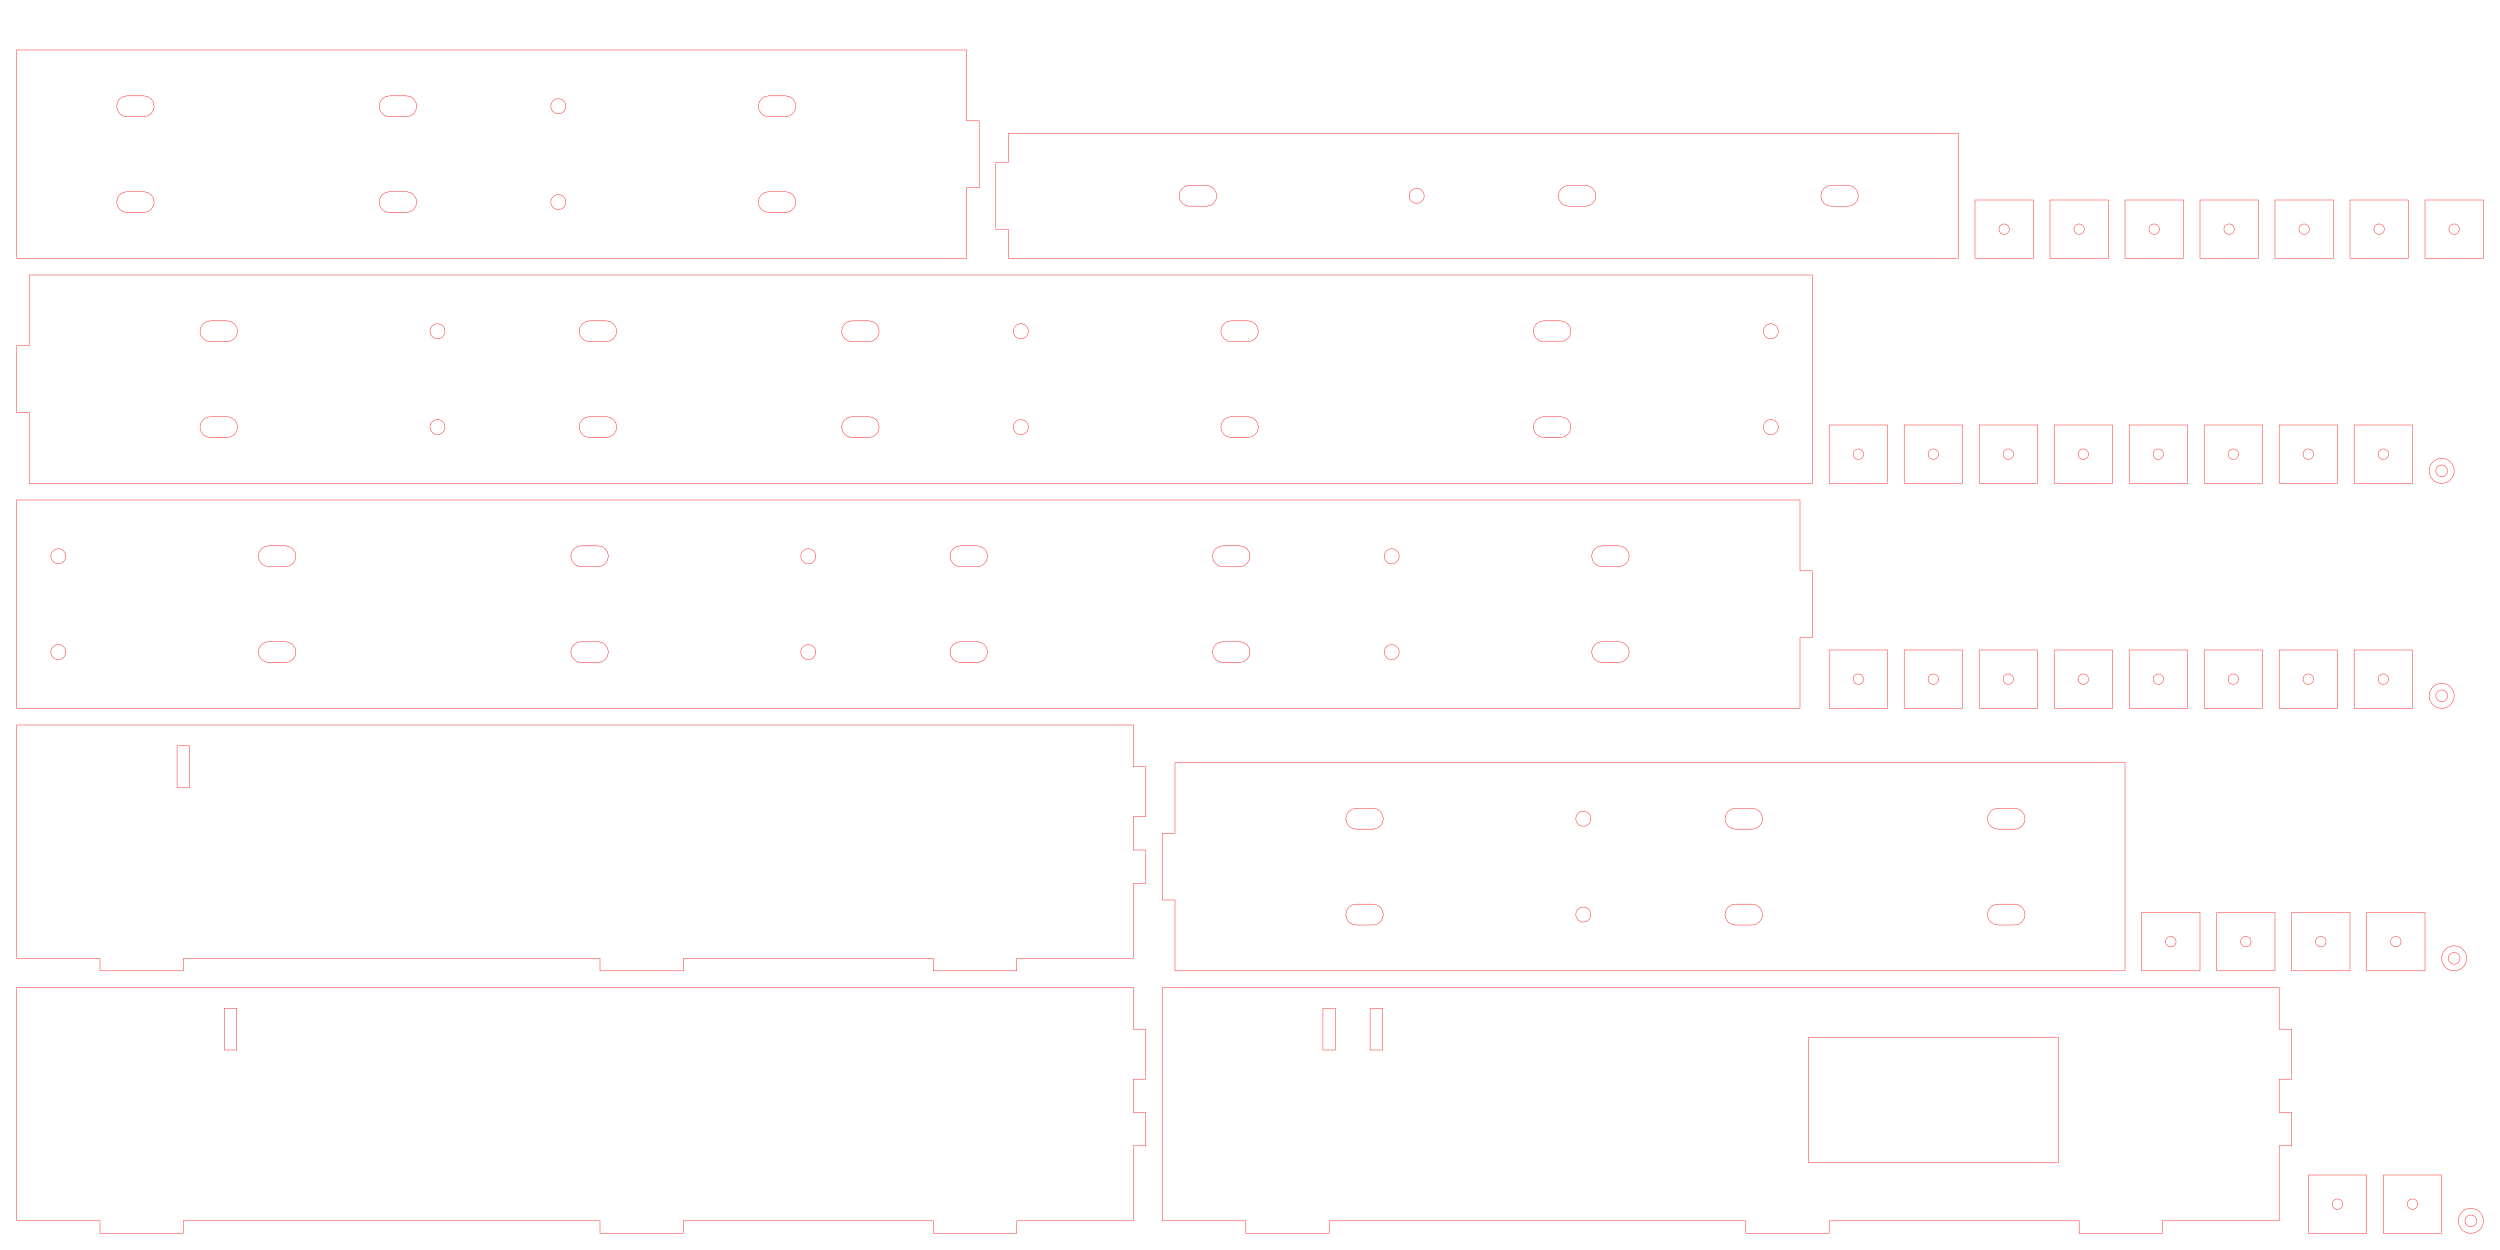
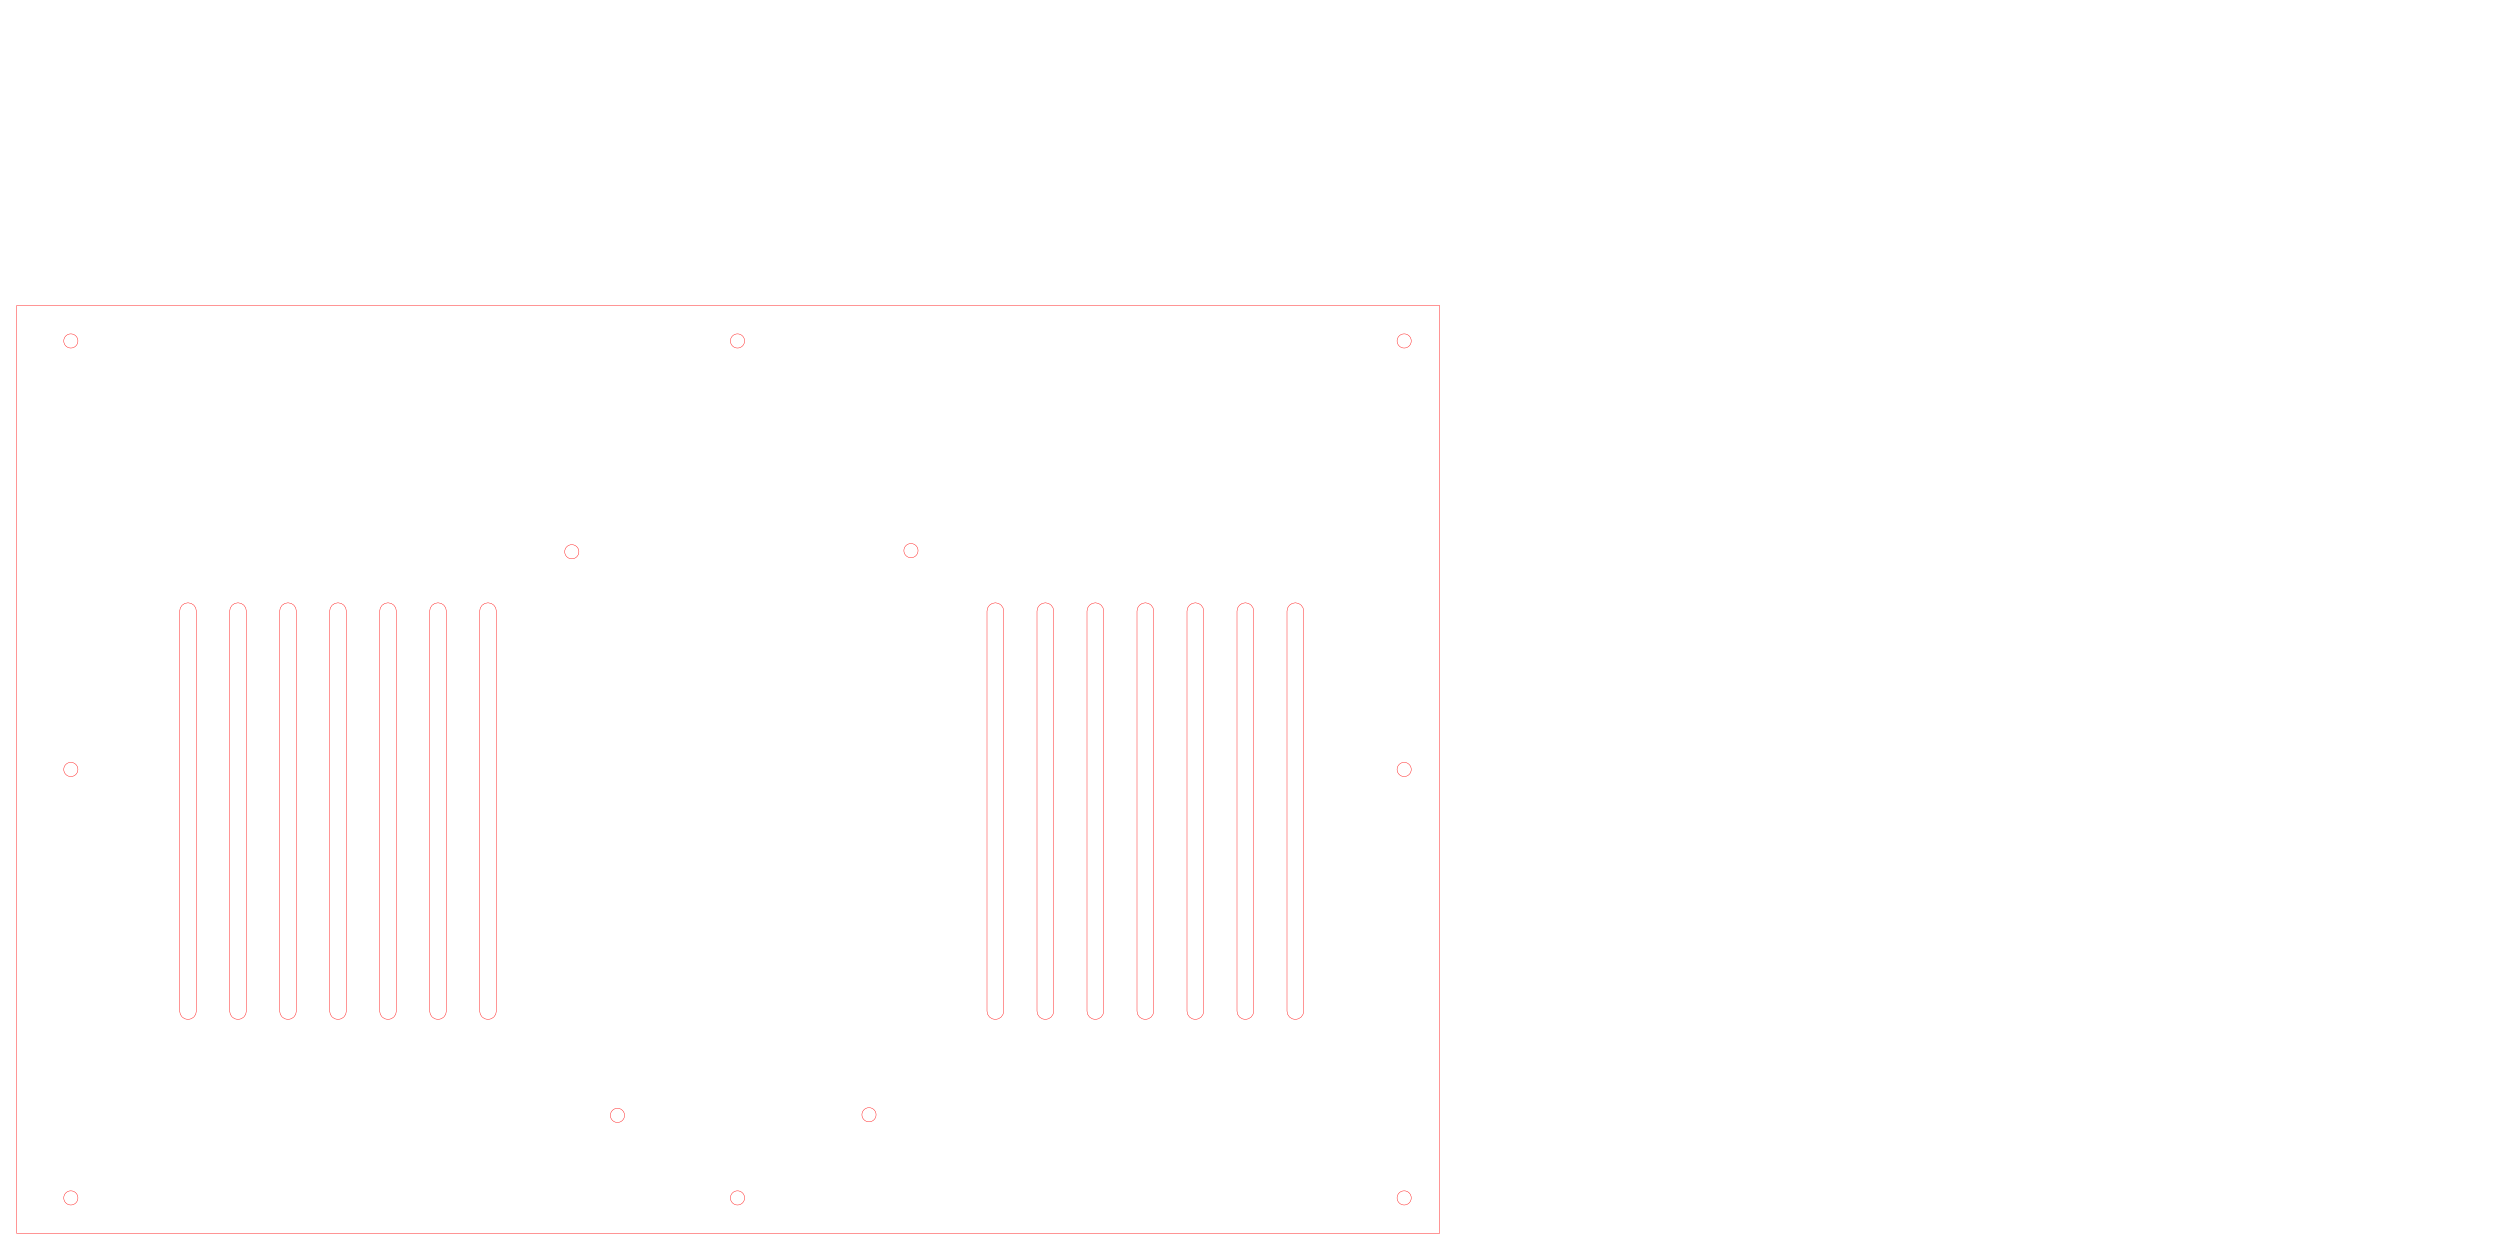
<svg xmlns="http://www.w3.org/2000/svg" width="600.000mm" height="300.000mm" viewBox="0 0 600.000 300.000">
-   <polygon points="4.00,293.00 24.00,293.00 24.00,296.00 44.00,296.00 44.00,293.00 144.00,293.00 144.00,296.00 164.00,296.00 164.00,293.00 224.00,293.00 224.00,296.00 244.00,296.00 244.00,293.00 272.00,293.00 272.00,275.00 275.00,275.00 275.00,267.00 272.00,267.00 272.00,259.00 275.00,259.00 275.00,247.00 272.00,247.00 272.00,237.00 4.00,237.00" fill="none" stroke="#ff0000" stroke-width="0.1" />
-   <polygon points="53.83,252.00 56.83,252.00 56.83,242.00 53.83,242.00" fill="none" stroke="#ff0000" stroke-width="0.1" />
-   <polygon points="279.00,293.00 299.00,293.00 299.00,296.00 319.00,296.00 319.00,293.00 419.00,293.00 419.00,296.00 439.00,296.00 439.00,293.00 499.00,293.00 499.00,296.00 519.00,296.00 519.00,293.00 547.00,293.00 547.00,275.00 550.00,275.00 550.00,267.00 547.00,267.00 547.00,259.00 550.00,259.00 550.00,247.00 547.00,247.00 547.00,237.00 279.00,237.00" fill="none" stroke="#ff0000" stroke-width="0.1" />
-   <polygon points="328.83,252.00 331.83,252.00 331.83,242.00 328.83,242.00" fill="none" stroke="#ff0000" stroke-width="0.1" />
-   <polygon points="317.50,252.00 320.50,252.00 320.50,242.00 317.50,242.00" fill="none" stroke="#ff0000" stroke-width="0.1" />
-   <polygon points="434.00,279.00 494.00,279.00 494.00,249.00 434.00,249.00" fill="none" stroke="#ff0000" stroke-width="0.1" />
-   <polygon points="4.00,230.00 24.00,230.00 24.00,233.00 44.00,233.00 44.00,230.00 144.00,230.00 144.00,233.00 164.00,233.00 164.00,230.00 224.00,230.00 224.00,233.00 244.00,233.00 244.00,230.00 272.00,230.00 272.00,212.00 275.00,212.00 275.00,204.00 272.00,204.00 272.00,196.00 275.00,196.00 275.00,184.00 272.00,184.00 272.00,174.00 4.00,174.00" fill="none" stroke="#ff0000" stroke-width="0.1" />
-   <polygon points="42.50,189.00 45.50,189.00 45.50,179.00 42.50,179.00" fill="none" stroke="#ff0000" stroke-width="0.1" />
-   <polygon points="432.00,170.00 432.00,153.00 435.00,153.00 435.00,137.00 432.00,137.00 432.00,120.00 4.00,120.00 4.00,170.00" fill="none" stroke="#ff0000" stroke-width="0.1" />
-   <polygon points="64.50,154.00 63.54,154.19 62.73,154.73 62.19,155.54 62.00,156.50 62.19,157.46 62.73,158.27 63.54,158.81 64.50,159.00 68.50,159.00 69.46,158.81 70.27,158.27 70.81,157.46 71.00,156.50 70.81,155.54 70.27,154.73 69.46,154.19 68.50,154.00" fill="none" stroke="#ff0000" stroke-width="0.1" />
-   <circle cx="14.00" cy="156.50" r="1.80" fill="none" stroke="#ff0000" stroke-width="0.1" />
-   <polygon points="64.50,131.00 63.54,131.19 62.73,131.73 62.19,132.54 62.00,133.50 62.19,134.46 62.73,135.27 63.54,135.81 64.50,136.00 68.50,136.00 69.46,135.81 70.27,135.27 70.81,134.46 71.00,133.50 70.81,132.54 70.27,131.73 69.46,131.19 68.50,131.00" fill="none" stroke="#ff0000" stroke-width="0.1" />
-   <circle cx="14.00" cy="133.50" r="1.80" fill="none" stroke="#ff0000" stroke-width="0.1" />
-   <polygon points="384.50,154.00 383.54,154.19 382.73,154.73 382.19,155.54 382.00,156.50 382.19,157.46 382.73,158.27 383.54,158.81 384.50,159.00 388.50,159.00 389.46,158.81 390.27,158.27 390.81,157.46 391.00,156.50 390.81,155.54 390.27,154.73 389.46,154.19 388.50,154.00" fill="none" stroke="#ff0000" stroke-width="0.1" />
-   <polygon points="139.50,154.00 138.54,154.19 137.73,154.73 137.19,155.54 137.00,156.50 137.19,157.46 137.73,158.27 138.54,158.81 139.50,159.00 143.50,159.00 144.46,158.81 145.27,158.27 145.81,157.46 146.00,156.50 145.81,155.54 145.27,154.73 144.46,154.19 143.50,154.00" fill="none" stroke="#ff0000" stroke-width="0.1" />
-   <polygon points="293.50,154.00 292.54,154.19 291.73,154.73 291.19,155.54 291.00,156.50 291.19,157.46 291.73,158.27 292.54,158.81 293.50,159.00 297.50,159.00 298.46,158.81 299.27,158.27 299.81,157.46 300.00,156.50 299.81,155.54 299.27,154.73 298.46,154.19 297.50,154.00" fill="none" stroke="#ff0000" stroke-width="0.1" />
-   <polygon points="230.50,154.00 229.54,154.19 228.73,154.73 228.19,155.54 228.00,156.50 228.19,157.46 228.73,158.27 229.54,158.81 230.50,159.00 234.50,159.00 235.46,158.81 236.27,158.27 236.81,157.46 237.00,156.50 236.81,155.54 236.27,154.73 235.46,154.19 234.50,154.00" fill="none" stroke="#ff0000" stroke-width="0.1" />
-   <circle cx="334.00" cy="156.50" r="1.80" fill="none" stroke="#ff0000" stroke-width="0.1" />
-   <circle cx="194.00" cy="156.50" r="1.80" fill="none" stroke="#ff0000" stroke-width="0.1" />
-   <polygon points="384.50,131.00 383.54,131.19 382.73,131.73 382.19,132.54 382.00,133.50 382.19,134.46 382.73,135.27 383.54,135.81 384.50,136.00 388.50,136.00 389.46,135.81 390.27,135.27 390.81,134.46 391.00,133.50 390.81,132.54 390.27,131.73 389.46,131.19 388.50,131.00" fill="none" stroke="#ff0000" stroke-width="0.1" />
-   <polygon points="139.50,131.00 138.54,131.19 137.73,131.73 137.19,132.54 137.00,133.50 137.19,134.46 137.73,135.27 138.54,135.81 139.50,136.00 143.50,136.00 144.46,135.81 145.27,135.27 145.81,134.46 146.00,133.50 145.81,132.54 145.27,131.73 144.46,131.19 143.50,131.00" fill="none" stroke="#ff0000" stroke-width="0.1" />
-   <polygon points="293.50,131.00 292.54,131.19 291.73,131.73 291.19,132.54 291.00,133.50 291.19,134.46 291.73,135.27 292.54,135.81 293.50,136.00 297.50,136.00 298.46,135.81 299.27,135.27 299.81,134.46 300.00,133.50 299.81,132.54 299.27,131.73 298.46,131.19 297.50,131.00" fill="none" stroke="#ff0000" stroke-width="0.1" />
-   <polygon points="230.50,131.00 229.54,131.19 228.73,131.73 228.19,132.54 228.00,133.50 228.19,134.46 228.73,135.27 229.54,135.81 230.50,136.00 234.50,136.00 235.46,135.81 236.27,135.27 236.81,134.46 237.00,133.50 236.81,132.54 236.27,131.73 235.46,131.19 234.50,131.00" fill="none" stroke="#ff0000" stroke-width="0.1" />
-   <circle cx="334.00" cy="133.50" r="1.80" fill="none" stroke="#ff0000" stroke-width="0.1" />
-   <circle cx="194.00" cy="133.50" r="1.80" fill="none" stroke="#ff0000" stroke-width="0.1" />
-   <polygon points="435.00,116.00 435.00,66.00 7.00,66.00 7.00,83.00 4.00,83.00 4.00,99.00 7.00,99.00 7.00,116.00" fill="none" stroke="#ff0000" stroke-width="0.1" />
-   <polygon points="295.50,100.00 294.54,100.19 293.73,100.73 293.19,101.54 293.00,102.50 293.19,103.46 293.73,104.27 294.54,104.81 295.50,105.00 299.50,105.00 300.46,104.81 301.27,104.27 301.81,103.46 302.00,102.50 301.81,101.54 301.27,100.73 300.46,100.19 299.50,100.00" fill="none" stroke="#ff0000" stroke-width="0.1" />
-   <polygon points="50.50,100.00 49.54,100.19 48.73,100.73 48.19,101.54 48.00,102.50 48.19,103.46 48.73,104.27 49.54,104.81 50.50,105.00 54.50,105.00 55.46,104.81 56.27,104.27 56.81,103.46 57.00,102.50 56.81,101.54 56.27,100.73 55.46,100.19 54.50,100.00" fill="none" stroke="#ff0000" stroke-width="0.1" />
-   <polygon points="204.50,100.00 203.54,100.19 202.73,100.73 202.19,101.54 202.00,102.50 202.19,103.46 202.73,104.27 203.54,104.81 204.50,105.00 208.50,105.00 209.46,104.81 210.27,104.27 210.81,103.46 211.00,102.50 210.81,101.54 210.27,100.73 209.46,100.19 208.50,100.00" fill="none" stroke="#ff0000" stroke-width="0.1" />
-   <polygon points="141.50,100.00 140.54,100.19 139.73,100.73 139.19,101.54 139.00,102.50 139.19,103.46 139.73,104.27 140.54,104.81 141.50,105.00 145.50,105.00 146.46,104.81 147.27,104.27 147.81,103.46 148.00,102.50 147.81,101.54 147.27,100.73 146.46,100.19 145.50,100.00" fill="none" stroke="#ff0000" stroke-width="0.1" />
-   <circle cx="245.00" cy="102.50" r="1.80" fill="none" stroke="#ff0000" stroke-width="0.1" />
-   <circle cx="105.00" cy="102.50" r="1.80" fill="none" stroke="#ff0000" stroke-width="0.1" />
-   <polygon points="295.50,77.00 294.54,77.19 293.73,77.73 293.19,78.54 293.00,79.50 293.19,80.46 293.73,81.27 294.54,81.81 295.50,82.00 299.50,82.00 300.46,81.81 301.27,81.27 301.81,80.46 302.00,79.50 301.81,78.54 301.27,77.73 300.46,77.19 299.50,77.00" fill="none" stroke="#ff0000" stroke-width="0.1" />
-   <polygon points="50.50,77.00 49.54,77.19 48.73,77.73 48.19,78.54 48.00,79.50 48.19,80.46 48.73,81.27 49.54,81.81 50.50,82.00 54.50,82.00 55.46,81.81 56.27,81.27 56.81,80.46 57.00,79.50 56.81,78.54 56.27,77.73 55.46,77.19 54.50,77.00" fill="none" stroke="#ff0000" stroke-width="0.1" />
-   <polygon points="204.50,77.00 203.54,77.19 202.73,77.73 202.19,78.54 202.00,79.50 202.19,80.46 202.73,81.27 203.54,81.81 204.50,82.00 208.50,82.00 209.46,81.81 210.27,81.27 210.81,80.46 211.00,79.50 210.81,78.54 210.27,77.73 209.46,77.19 208.50,77.00" fill="none" stroke="#ff0000" stroke-width="0.1" />
-   <polygon points="141.50,77.00 140.54,77.19 139.73,77.73 139.19,78.54 139.00,79.50 139.19,80.46 139.73,81.27 140.54,81.81 141.50,82.00 145.50,82.00 146.46,81.81 147.27,81.27 147.81,80.46 148.00,79.50 147.81,78.54 147.27,77.73 146.46,77.19 145.50,77.00" fill="none" stroke="#ff0000" stroke-width="0.1" />
-   <circle cx="245.00" cy="79.50" r="1.80" fill="none" stroke="#ff0000" stroke-width="0.1" />
-   <circle cx="105.00" cy="79.50" r="1.80" fill="none" stroke="#ff0000" stroke-width="0.1" />
-   <polygon points="370.50,100.00 369.54,100.19 368.73,100.73 368.19,101.54 368.00,102.50 368.19,103.46 368.73,104.27 369.54,104.81 370.50,105.00 374.50,105.00 375.46,104.81 376.27,104.27 376.81,103.46 377.00,102.50 376.81,101.54 376.27,100.73 375.46,100.19 374.50,100.00" fill="none" stroke="#ff0000" stroke-width="0.1" />
-   <circle cx="425.00" cy="102.50" r="1.80" fill="none" stroke="#ff0000" stroke-width="0.1" />
-   <polygon points="370.50,77.00 369.54,77.19 368.73,77.73 368.19,78.54 368.00,79.50 368.19,80.46 368.73,81.27 369.54,81.81 370.50,82.00 374.50,82.00 375.46,81.81 376.27,81.27 376.81,80.46 377.00,79.50 376.81,78.54 376.27,77.73 375.46,77.19 374.50,77.00" fill="none" stroke="#ff0000" stroke-width="0.1" />
-   <circle cx="425.00" cy="79.50" r="1.80" fill="none" stroke="#ff0000" stroke-width="0.1" />
-   <polygon points="510.00,233.00 510.00,183.00 282.00,183.00 282.00,200.00 279.00,200.00 279.00,216.00 282.00,216.00 282.00,233.00" fill="none" stroke="#ff0000" stroke-width="0.1" />
-   <polygon points="325.50,217.00 324.54,217.19 323.73,217.73 323.19,218.54 323.00,219.50 323.19,220.46 323.73,221.27 324.54,221.81 325.50,222.00 329.50,222.00 330.46,221.81 331.27,221.27 331.81,220.46 332.00,219.50 331.81,218.54 331.27,217.73 330.46,217.19 329.50,217.00" fill="none" stroke="#ff0000" stroke-width="0.1" />
-   <polygon points="479.50,217.00 478.54,217.19 477.73,217.73 477.19,218.54 477.00,219.50 477.19,220.46 477.73,221.27 478.54,221.81 479.50,222.00 483.50,222.00 484.46,221.81 485.27,221.27 485.81,220.46 486.00,219.50 485.81,218.54 485.27,217.73 484.46,217.19 483.50,217.00" fill="none" stroke="#ff0000" stroke-width="0.1" />
-   <polygon points="416.50,217.00 415.54,217.19 414.73,217.73 414.19,218.54 414.00,219.50 414.19,220.46 414.73,221.27 415.54,221.81 416.50,222.00 420.50,222.00 421.46,221.81 422.27,221.27 422.81,220.46 423.00,219.50 422.81,218.54 422.27,217.73 421.46,217.19 420.50,217.00" fill="none" stroke="#ff0000" stroke-width="0.1" />
-   <circle cx="380.00" cy="219.50" r="1.80" fill="none" stroke="#ff0000" stroke-width="0.1" />
-   <polygon points="325.50,194.00 324.54,194.19 323.73,194.73 323.19,195.54 323.00,196.50 323.19,197.46 323.73,198.27 324.54,198.81 325.50,199.00 329.50,199.00 330.46,198.81 331.27,198.27 331.81,197.46 332.00,196.50 331.81,195.54 331.27,194.73 330.46,194.19 329.50,194.00" fill="none" stroke="#ff0000" stroke-width="0.1" />
-   <polygon points="479.50,194.00 478.54,194.19 477.73,194.73 477.19,195.54 477.00,196.50 477.19,197.46 477.73,198.27 478.54,198.81 479.50,199.00 483.50,199.00 484.46,198.81 485.27,198.27 485.81,197.46 486.00,196.50 485.81,195.54 485.27,194.73 484.46,194.19 483.50,194.00" fill="none" stroke="#ff0000" stroke-width="0.1" />
-   <polygon points="416.50,194.00 415.54,194.19 414.73,194.73 414.19,195.54 414.00,196.50 414.19,197.46 414.73,198.27 415.54,198.81 416.50,199.00 420.50,199.00 421.46,198.81 422.27,198.27 422.81,197.46 423.00,196.50 422.81,195.54 422.27,194.73 421.46,194.19 420.50,194.00" fill="none" stroke="#ff0000" stroke-width="0.1" />
-   <circle cx="380.00" cy="196.50" r="1.80" fill="none" stroke="#ff0000" stroke-width="0.1" />
-   <polygon points="232.00,62.00 232.00,45.00 235.00,45.00 235.00,29.00 232.00,29.00 232.00,12.00 4.00,12.00 4.00,62.00" fill="none" stroke="#ff0000" stroke-width="0.1" />
-   <polygon points="184.50,46.00 183.54,46.19 182.73,46.73 182.19,47.54 182.00,48.50 182.19,49.46 182.73,50.27 183.54,50.81 184.50,51.00 188.50,51.00 189.46,50.81 190.27,50.27 190.81,49.46 191.00,48.50 190.81,47.54 190.27,46.73 189.46,46.19 188.50,46.00" fill="none" stroke="#ff0000" stroke-width="0.1" />
-   <polygon points="93.50,46.00 92.54,46.19 91.73,46.73 91.19,47.54 91.00,48.50 91.19,49.46 91.73,50.27 92.54,50.81 93.50,51.00 97.50,51.00 98.46,50.81 99.27,50.27 99.81,49.46 100.00,48.50 99.81,47.54 99.27,46.73 98.46,46.19 97.50,46.00" fill="none" stroke="#ff0000" stroke-width="0.1" />
-   <polygon points="30.50,46.00 29.54,46.19 28.73,46.73 28.19,47.54 28.00,48.50 28.19,49.46 28.73,50.27 29.54,50.81 30.50,51.00 34.50,51.00 35.46,50.81 36.27,50.27 36.81,49.46 37.00,48.50 36.81,47.54 36.27,46.73 35.46,46.19 34.50,46.00" fill="none" stroke="#ff0000" stroke-width="0.1" />
-   <circle cx="134.00" cy="48.50" r="1.80" fill="none" stroke="#ff0000" stroke-width="0.1" />
-   <polygon points="184.50,23.00 183.54,23.19 182.73,23.73 182.19,24.54 182.00,25.50 182.19,26.46 182.73,27.27 183.54,27.81 184.50,28.00 188.50,28.00 189.46,27.81 190.27,27.27 190.81,26.46 191.00,25.50 190.81,24.54 190.27,23.73 189.46,23.19 188.50,23.00" fill="none" stroke="#ff0000" stroke-width="0.1" />
-   <polygon points="93.50,23.00 92.54,23.19 91.73,23.73 91.19,24.54 91.00,25.50 91.19,26.46 91.73,27.27 92.54,27.81 93.50,28.00 97.50,28.00 98.46,27.81 99.27,27.27 99.81,26.46 100.00,25.50 99.81,24.54 99.27,23.73 98.46,23.19 97.50,23.00" fill="none" stroke="#ff0000" stroke-width="0.1" />
-   <polygon points="30.50,23.00 29.54,23.19 28.73,23.73 28.19,24.54 28.00,25.50 28.19,26.46 28.73,27.27 29.54,27.81 30.50,28.00 34.50,28.00 35.46,27.81 36.27,27.27 36.81,26.46 37.00,25.50 36.81,24.54 36.27,23.73 35.46,23.19 34.50,23.00" fill="none" stroke="#ff0000" stroke-width="0.1" />
-   <circle cx="134.00" cy="25.50" r="1.80" fill="none" stroke="#ff0000" stroke-width="0.1" />
-   <polygon points="470.00,62.00 470.00,32.00 242.00,32.00 242.00,39.00 239.00,39.00 239.00,55.00 242.00,55.00 242.00,62.00" fill="none" stroke="#ff0000" stroke-width="0.1" />
-   <polygon points="285.50,44.50 284.54,44.69 283.73,45.23 283.19,46.04 283.00,47.00 283.19,47.96 283.73,48.77 284.54,49.31 285.50,49.50 289.50,49.50 290.46,49.31 291.27,48.77 291.81,47.96 292.00,47.00 291.81,46.04 291.27,45.23 290.46,44.69 289.50,44.50" fill="none" stroke="#ff0000" stroke-width="0.1" />
-   <polygon points="439.50,44.50 438.54,44.69 437.73,45.23 437.19,46.04 437.00,47.00 437.19,47.96 437.73,48.77 438.54,49.31 439.50,49.50 443.50,49.50 444.46,49.31 445.27,48.77 445.81,47.96 446.00,47.00 445.81,46.04 445.27,45.23 444.46,44.69 443.50,44.50" fill="none" stroke="#ff0000" stroke-width="0.1" />
-   <polygon points="376.50,44.50 375.54,44.69 374.73,45.23 374.19,46.04 374.00,47.00 374.19,47.96 374.73,48.77 375.54,49.31 376.50,49.50 380.50,49.50 381.46,49.31 382.27,48.77 382.81,47.96 383.00,47.00 382.81,46.04 382.27,45.23 381.46,44.69 380.50,44.50" fill="none" stroke="#ff0000" stroke-width="0.1" />
-   <circle cx="340.00" cy="47.00" r="1.80" fill="none" stroke="#ff0000" stroke-width="0.1" />
-   <polygon points="554.00,296.00 568.00,296.00 568.00,282.00 554.00,282.00" fill="none" stroke="#ff0000" stroke-width="0.1" />
-   <circle cx="561.00" cy="289.00" r="1.25" fill="none" stroke="#ff0000" stroke-width="0.1" />
-   <polygon points="572.00,296.00 586.00,296.00 586.00,282.00 572.00,282.00" fill="none" stroke="#ff0000" stroke-width="0.1" />
-   <circle cx="579.00" cy="289.00" r="1.25" fill="none" stroke="#ff0000" stroke-width="0.1" />
-   <polygon points="514.00,233.00 528.00,233.00 528.00,219.00 514.00,219.00" fill="none" stroke="#ff0000" stroke-width="0.1" />
-   <circle cx="521.00" cy="226.00" r="1.25" fill="none" stroke="#ff0000" stroke-width="0.1" />
-   <polygon points="532.00,233.00 546.00,233.00 546.00,219.00 532.00,219.00" fill="none" stroke="#ff0000" stroke-width="0.1" />
-   <circle cx="539.00" cy="226.00" r="1.25" fill="none" stroke="#ff0000" stroke-width="0.1" />
-   <polygon points="550.00,233.00 564.00,233.00 564.00,219.00 550.00,219.00" fill="none" stroke="#ff0000" stroke-width="0.1" />
-   <circle cx="557.00" cy="226.00" r="1.25" fill="none" stroke="#ff0000" stroke-width="0.1" />
-   <polygon points="568.00,233.00 582.00,233.00 582.00,219.00 568.00,219.00" fill="none" stroke="#ff0000" stroke-width="0.1" />
-   <circle cx="575.00" cy="226.00" r="1.25" fill="none" stroke="#ff0000" stroke-width="0.1" />
-   <polygon points="439.00,170.00 453.00,170.00 453.00,156.00 439.00,156.00" fill="none" stroke="#ff0000" stroke-width="0.1" />
-   <circle cx="446.00" cy="163.00" r="1.25" fill="none" stroke="#ff0000" stroke-width="0.1" />
-   <polygon points="457.00,170.00 471.00,170.00 471.00,156.00 457.00,156.00" fill="none" stroke="#ff0000" stroke-width="0.1" />
-   <circle cx="464.00" cy="163.00" r="1.25" fill="none" stroke="#ff0000" stroke-width="0.1" />
-   <polygon points="475.00,170.00 489.00,170.00 489.00,156.00 475.00,156.00" fill="none" stroke="#ff0000" stroke-width="0.1" />
-   <circle cx="482.00" cy="163.00" r="1.25" fill="none" stroke="#ff0000" stroke-width="0.1" />
-   <polygon points="493.00,170.00 507.00,170.00 507.00,156.00 493.00,156.00" fill="none" stroke="#ff0000" stroke-width="0.1" />
-   <circle cx="500.00" cy="163.00" r="1.25" fill="none" stroke="#ff0000" stroke-width="0.1" />
-   <polygon points="511.00,170.00 525.00,170.00 525.00,156.00 511.00,156.00" fill="none" stroke="#ff0000" stroke-width="0.1" />
-   <circle cx="518.00" cy="163.00" r="1.25" fill="none" stroke="#ff0000" stroke-width="0.1" />
-   <polygon points="529.00,170.00 543.00,170.00 543.00,156.00 529.00,156.00" fill="none" stroke="#ff0000" stroke-width="0.1" />
-   <circle cx="536.00" cy="163.00" r="1.25" fill="none" stroke="#ff0000" stroke-width="0.1" />
-   <polygon points="547.00,170.00 561.00,170.00 561.00,156.00 547.00,156.00" fill="none" stroke="#ff0000" stroke-width="0.1" />
-   <circle cx="554.00" cy="163.00" r="1.25" fill="none" stroke="#ff0000" stroke-width="0.1" />
-   <polygon points="565.00,170.00 579.00,170.00 579.00,156.00 565.00,156.00" fill="none" stroke="#ff0000" stroke-width="0.1" />
-   <circle cx="572.00" cy="163.00" r="1.25" fill="none" stroke="#ff0000" stroke-width="0.1" />
-   <polygon points="439.00,116.00 453.00,116.00 453.00,102.00 439.00,102.00" fill="none" stroke="#ff0000" stroke-width="0.1" />
-   <circle cx="446.00" cy="109.00" r="1.25" fill="none" stroke="#ff0000" stroke-width="0.1" />
-   <polygon points="457.00,116.00 471.00,116.00 471.00,102.00 457.00,102.00" fill="none" stroke="#ff0000" stroke-width="0.1" />
-   <circle cx="464.00" cy="109.00" r="1.25" fill="none" stroke="#ff0000" stroke-width="0.1" />
-   <polygon points="475.00,116.00 489.00,116.00 489.00,102.00 475.00,102.00" fill="none" stroke="#ff0000" stroke-width="0.1" />
-   <circle cx="482.00" cy="109.00" r="1.25" fill="none" stroke="#ff0000" stroke-width="0.1" />
-   <polygon points="493.00,116.00 507.00,116.00 507.00,102.00 493.00,102.00" fill="none" stroke="#ff0000" stroke-width="0.1" />
-   <circle cx="500.00" cy="109.00" r="1.25" fill="none" stroke="#ff0000" stroke-width="0.1" />
-   <polygon points="511.00,116.00 525.00,116.00 525.00,102.00 511.00,102.00" fill="none" stroke="#ff0000" stroke-width="0.1" />
-   <circle cx="518.00" cy="109.00" r="1.25" fill="none" stroke="#ff0000" stroke-width="0.1" />
-   <polygon points="529.00,116.00 543.00,116.00 543.00,102.00 529.00,102.00" fill="none" stroke="#ff0000" stroke-width="0.1" />
-   <circle cx="536.00" cy="109.00" r="1.25" fill="none" stroke="#ff0000" stroke-width="0.1" />
-   <polygon points="547.00,116.00 561.00,116.00 561.00,102.00 547.00,102.00" fill="none" stroke="#ff0000" stroke-width="0.1" />
-   <circle cx="554.00" cy="109.00" r="1.25" fill="none" stroke="#ff0000" stroke-width="0.1" />
-   <polygon points="565.00,116.00 579.00,116.00 579.00,102.00 565.00,102.00" fill="none" stroke="#ff0000" stroke-width="0.1" />
-   <circle cx="572.00" cy="109.00" r="1.25" fill="none" stroke="#ff0000" stroke-width="0.1" />
-   <polygon points="474.00,62.00 488.00,62.00 488.00,48.00 474.00,48.00" fill="none" stroke="#ff0000" stroke-width="0.1" />
-   <circle cx="481.00" cy="55.00" r="1.25" fill="none" stroke="#ff0000" stroke-width="0.1" />
-   <polygon points="492.00,62.00 506.00,62.00 506.00,48.00 492.00,48.00" fill="none" stroke="#ff0000" stroke-width="0.1" />
-   <circle cx="499.00" cy="55.00" r="1.25" fill="none" stroke="#ff0000" stroke-width="0.1" />
-   <polygon points="510.00,62.00 524.00,62.00 524.00,48.00 510.00,48.00" fill="none" stroke="#ff0000" stroke-width="0.1" />
-   <circle cx="517.00" cy="55.00" r="1.25" fill="none" stroke="#ff0000" stroke-width="0.1" />
-   <polygon points="528.00,62.00 542.00,62.00 542.00,48.00 528.00,48.00" fill="none" stroke="#ff0000" stroke-width="0.1" />
-   <circle cx="535.00" cy="55.00" r="1.25" fill="none" stroke="#ff0000" stroke-width="0.1" />
-   <polygon points="546.00,62.00 560.00,62.00 560.00,48.00 546.00,48.00" fill="none" stroke="#ff0000" stroke-width="0.1" />
-   <circle cx="553.00" cy="55.00" r="1.25" fill="none" stroke="#ff0000" stroke-width="0.1" />
-   <polygon points="564.00,62.00 578.00,62.00 578.00,48.00 564.00,48.00" fill="none" stroke="#ff0000" stroke-width="0.1" />
-   <circle cx="571.00" cy="55.00" r="1.25" fill="none" stroke="#ff0000" stroke-width="0.1" />
-   <polygon points="582.00,62.00 596.00,62.00 596.00,48.00 582.00,48.00" fill="none" stroke="#ff0000" stroke-width="0.1" />
-   <circle cx="589.00" cy="55.00" r="1.25" fill="none" stroke="#ff0000" stroke-width="0.1" />
-   <circle cx="593.00" cy="293.00" r="3.00" fill="none" stroke="#ff0000" stroke-width="0.1" />
-   <circle cx="593.00" cy="293.00" r="1.40" fill="none" stroke="#ff0000" stroke-width="0.1" />
-   <circle cx="589.00" cy="230.00" r="3.00" fill="none" stroke="#ff0000" stroke-width="0.1" />
-   <circle cx="589.00" cy="230.00" r="1.40" fill="none" stroke="#ff0000" stroke-width="0.1" />
-   <circle cx="586.00" cy="167.00" r="3.00" fill="none" stroke="#ff0000" stroke-width="0.1" />
-   <circle cx="586.00" cy="167.00" r="1.40" fill="none" stroke="#ff0000" stroke-width="0.1" />
-   <circle cx="586.00" cy="113.00" r="3.00" fill="none" stroke="#ff0000" stroke-width="0.1" />
-   <circle cx="586.00" cy="113.00" r="1.40" fill="none" stroke="#ff0000" stroke-width="0.1" />
+   <polygon points="4.00,296.00 345.50,296.00 345.50,73.33 4.00,73.33" fill="none" stroke="#ff0000" stroke-width="0.1" />
+   <circle cx="17.00" cy="81.83" r="1.70" fill="none" stroke="#ff0000" stroke-width="0.1" />
+   <circle cx="177.00" cy="81.83" r="1.70" fill="none" stroke="#ff0000" stroke-width="0.1" />
+   <circle cx="337.00" cy="81.83" r="1.70" fill="none" stroke="#ff0000" stroke-width="0.1" />
+   <circle cx="17.00" cy="184.67" r="1.70" fill="none" stroke="#ff0000" stroke-width="0.1" />
+   <circle cx="337.00" cy="184.67" r="1.70" fill="none" stroke="#ff0000" stroke-width="0.1" />
+   <circle cx="17.00" cy="287.50" r="1.70" fill="none" stroke="#ff0000" stroke-width="0.1" />
+   <circle cx="177.00" cy="287.50" r="1.70" fill="none" stroke="#ff0000" stroke-width="0.1" />
+   <circle cx="337.00" cy="287.50" r="1.70" fill="none" stroke="#ff0000" stroke-width="0.1" />
+   <circle cx="137.23" cy="132.42" r="1.70" fill="none" stroke="#ff0000" stroke-width="0.1" />
+   <circle cx="218.63" cy="132.15" r="1.70" fill="none" stroke="#ff0000" stroke-width="0.1" />
+   <circle cx="148.19" cy="267.69" r="1.70" fill="none" stroke="#ff0000" stroke-width="0.1" />
+   <circle cx="208.56" cy="267.54" r="1.70" fill="none" stroke="#ff0000" stroke-width="0.1" />
+   <polygon points="47.12,146.67 46.97,145.90 46.53,145.25 45.88,144.82 45.12,144.67 44.35,144.82 43.71,145.25 43.27,145.90 43.12,146.67 43.12,242.67 43.27,243.43 43.71,244.08 44.35,244.51 45.12,244.67 45.88,244.51 46.53,244.08 46.97,243.43 47.12,242.67" fill="none" stroke="#ff0000" stroke-width="0.1" />
+   <polygon points="59.12,146.67 58.97,145.90 58.53,145.25 57.88,144.82 57.12,144.67 56.35,144.82 55.71,145.25 55.27,145.90 55.12,146.67 55.12,242.67 55.27,243.43 55.71,244.08 56.35,244.51 57.12,244.67 57.88,244.51 58.53,244.08 58.97,243.43 59.12,242.67" fill="none" stroke="#ff0000" stroke-width="0.1" />
+   <polygon points="71.12,146.67 70.97,145.90 70.53,145.25 69.89,144.82 69.12,144.67 68.36,144.82 67.71,145.25 67.27,145.90 67.12,146.67 67.12,242.67 67.27,243.43 67.71,244.08 68.36,244.51 69.12,244.67 69.89,244.51 70.53,244.08 70.97,243.43 71.12,242.67" fill="none" stroke="#ff0000" stroke-width="0.1" />
+   <polygon points="83.12,146.67 82.97,145.90 82.53,145.25 81.89,144.82 81.12,144.67 80.36,144.82 79.71,145.25 79.27,145.90 79.12,146.67 79.12,242.67 79.27,243.43 79.71,244.08 80.36,244.51 81.12,244.67 81.89,244.51 82.53,244.08 82.97,243.43 83.12,242.67" fill="none" stroke="#ff0000" stroke-width="0.1" />
+   <polygon points="95.12,146.67 94.97,145.90 94.53,145.25 93.89,144.82 93.12,144.67 92.36,144.82 91.71,145.25 91.27,145.90 91.12,146.67 91.12,242.67 91.27,243.43 91.71,244.08 92.36,244.51 93.12,244.67 93.89,244.51 94.53,244.08 94.97,243.43 95.12,242.67" fill="none" stroke="#ff0000" stroke-width="0.1" />
+   <polygon points="107.12,146.67 106.97,145.90 106.53,145.25 105.89,144.82 105.12,144.67 104.36,144.82 103.71,145.25 103.27,145.90 103.12,146.67 103.12,242.67 103.27,243.43 103.71,244.08 104.36,244.51 105.12,244.67 105.89,244.51 106.53,244.08 106.97,243.43 107.12,242.67" fill="none" stroke="#ff0000" stroke-width="0.1" />
+   <polygon points="119.12,146.67 118.97,145.90 118.53,145.25 117.89,144.82 117.12,144.67 116.36,144.82 115.71,145.25 115.27,145.90 115.12,146.67 115.12,242.67 115.27,243.43 115.71,244.08 116.36,244.51 117.12,244.67 117.89,244.51 118.53,244.08 118.97,243.43 119.12,242.67" fill="none" stroke="#ff0000" stroke-width="0.1" />
+   <polygon points="240.88,146.67 240.73,145.90 240.29,145.25 239.65,144.82 238.88,144.67 238.12,144.82 237.47,145.25 237.03,145.90 236.88,146.67 236.88,242.67 237.03,243.43 237.47,244.08 238.12,244.51 238.88,244.67 239.65,244.51 240.29,244.08 240.73,243.43 240.88,242.67" fill="none" stroke="#ff0000" stroke-width="0.1" />
+   <polygon points="252.88,146.67 252.73,145.90 252.29,145.25 251.65,144.82 250.88,144.67 250.12,144.82 249.47,145.25 249.03,145.90 248.88,146.67 248.88,242.67 249.03,243.43 249.47,244.08 250.12,244.51 250.88,244.67 251.65,244.51 252.29,244.08 252.73,243.43 252.88,242.67" fill="none" stroke="#ff0000" stroke-width="0.1" />
+   <polygon points="264.88,146.67 264.73,145.90 264.29,145.25 263.64,144.82 262.88,144.67 262.12,144.82 261.47,145.25 261.03,145.90 260.88,146.67 260.88,242.67 261.03,243.43 261.47,244.08 262.12,244.51 262.88,244.67 263.64,244.51 264.29,244.08 264.73,243.43 264.88,242.67" fill="none" stroke="#ff0000" stroke-width="0.1" />
+   <polygon points="276.88,146.67 276.73,145.90 276.29,145.25 275.64,144.82 274.88,144.67 274.12,144.82 273.47,145.25 273.03,145.90 272.88,146.67 272.88,242.67 273.03,243.43 273.47,244.08 274.12,244.51 274.88,244.67 275.64,244.51 276.29,244.08 276.73,243.43 276.88,242.67" fill="none" stroke="#ff0000" stroke-width="0.1" />
+   <polygon points="288.88,146.67 288.73,145.90 288.29,145.25 287.64,144.82 286.88,144.67 286.12,144.82 285.47,145.25 285.03,145.90 284.88,146.67 284.88,242.67 285.03,243.43 285.47,244.08 286.12,244.51 286.88,244.67 287.64,244.51 288.29,244.08 288.73,243.43 288.88,242.67" fill="none" stroke="#ff0000" stroke-width="0.1" />
+   <polygon points="300.88,146.67 300.73,145.90 300.29,145.25 299.64,144.82 298.88,144.67 298.12,144.82 297.47,145.25 297.03,145.90 296.88,146.67 296.88,242.67 297.03,243.43 297.47,244.08 298.12,244.51 298.88,244.67 299.64,244.51 300.29,244.08 300.73,243.43 300.88,242.67" fill="none" stroke="#ff0000" stroke-width="0.1" />
+   <polygon points="312.88,146.67 312.73,145.90 312.29,145.25 311.64,144.82 310.88,144.67 310.12,144.82 309.47,145.25 309.03,145.90 308.88,146.67 308.88,242.67 309.03,243.43 309.47,244.08 310.12,244.51 310.88,244.67 311.64,244.51 312.29,244.08 312.73,243.43 312.88,242.67" fill="none" stroke="#ff0000" stroke-width="0.1" />
</svg>
